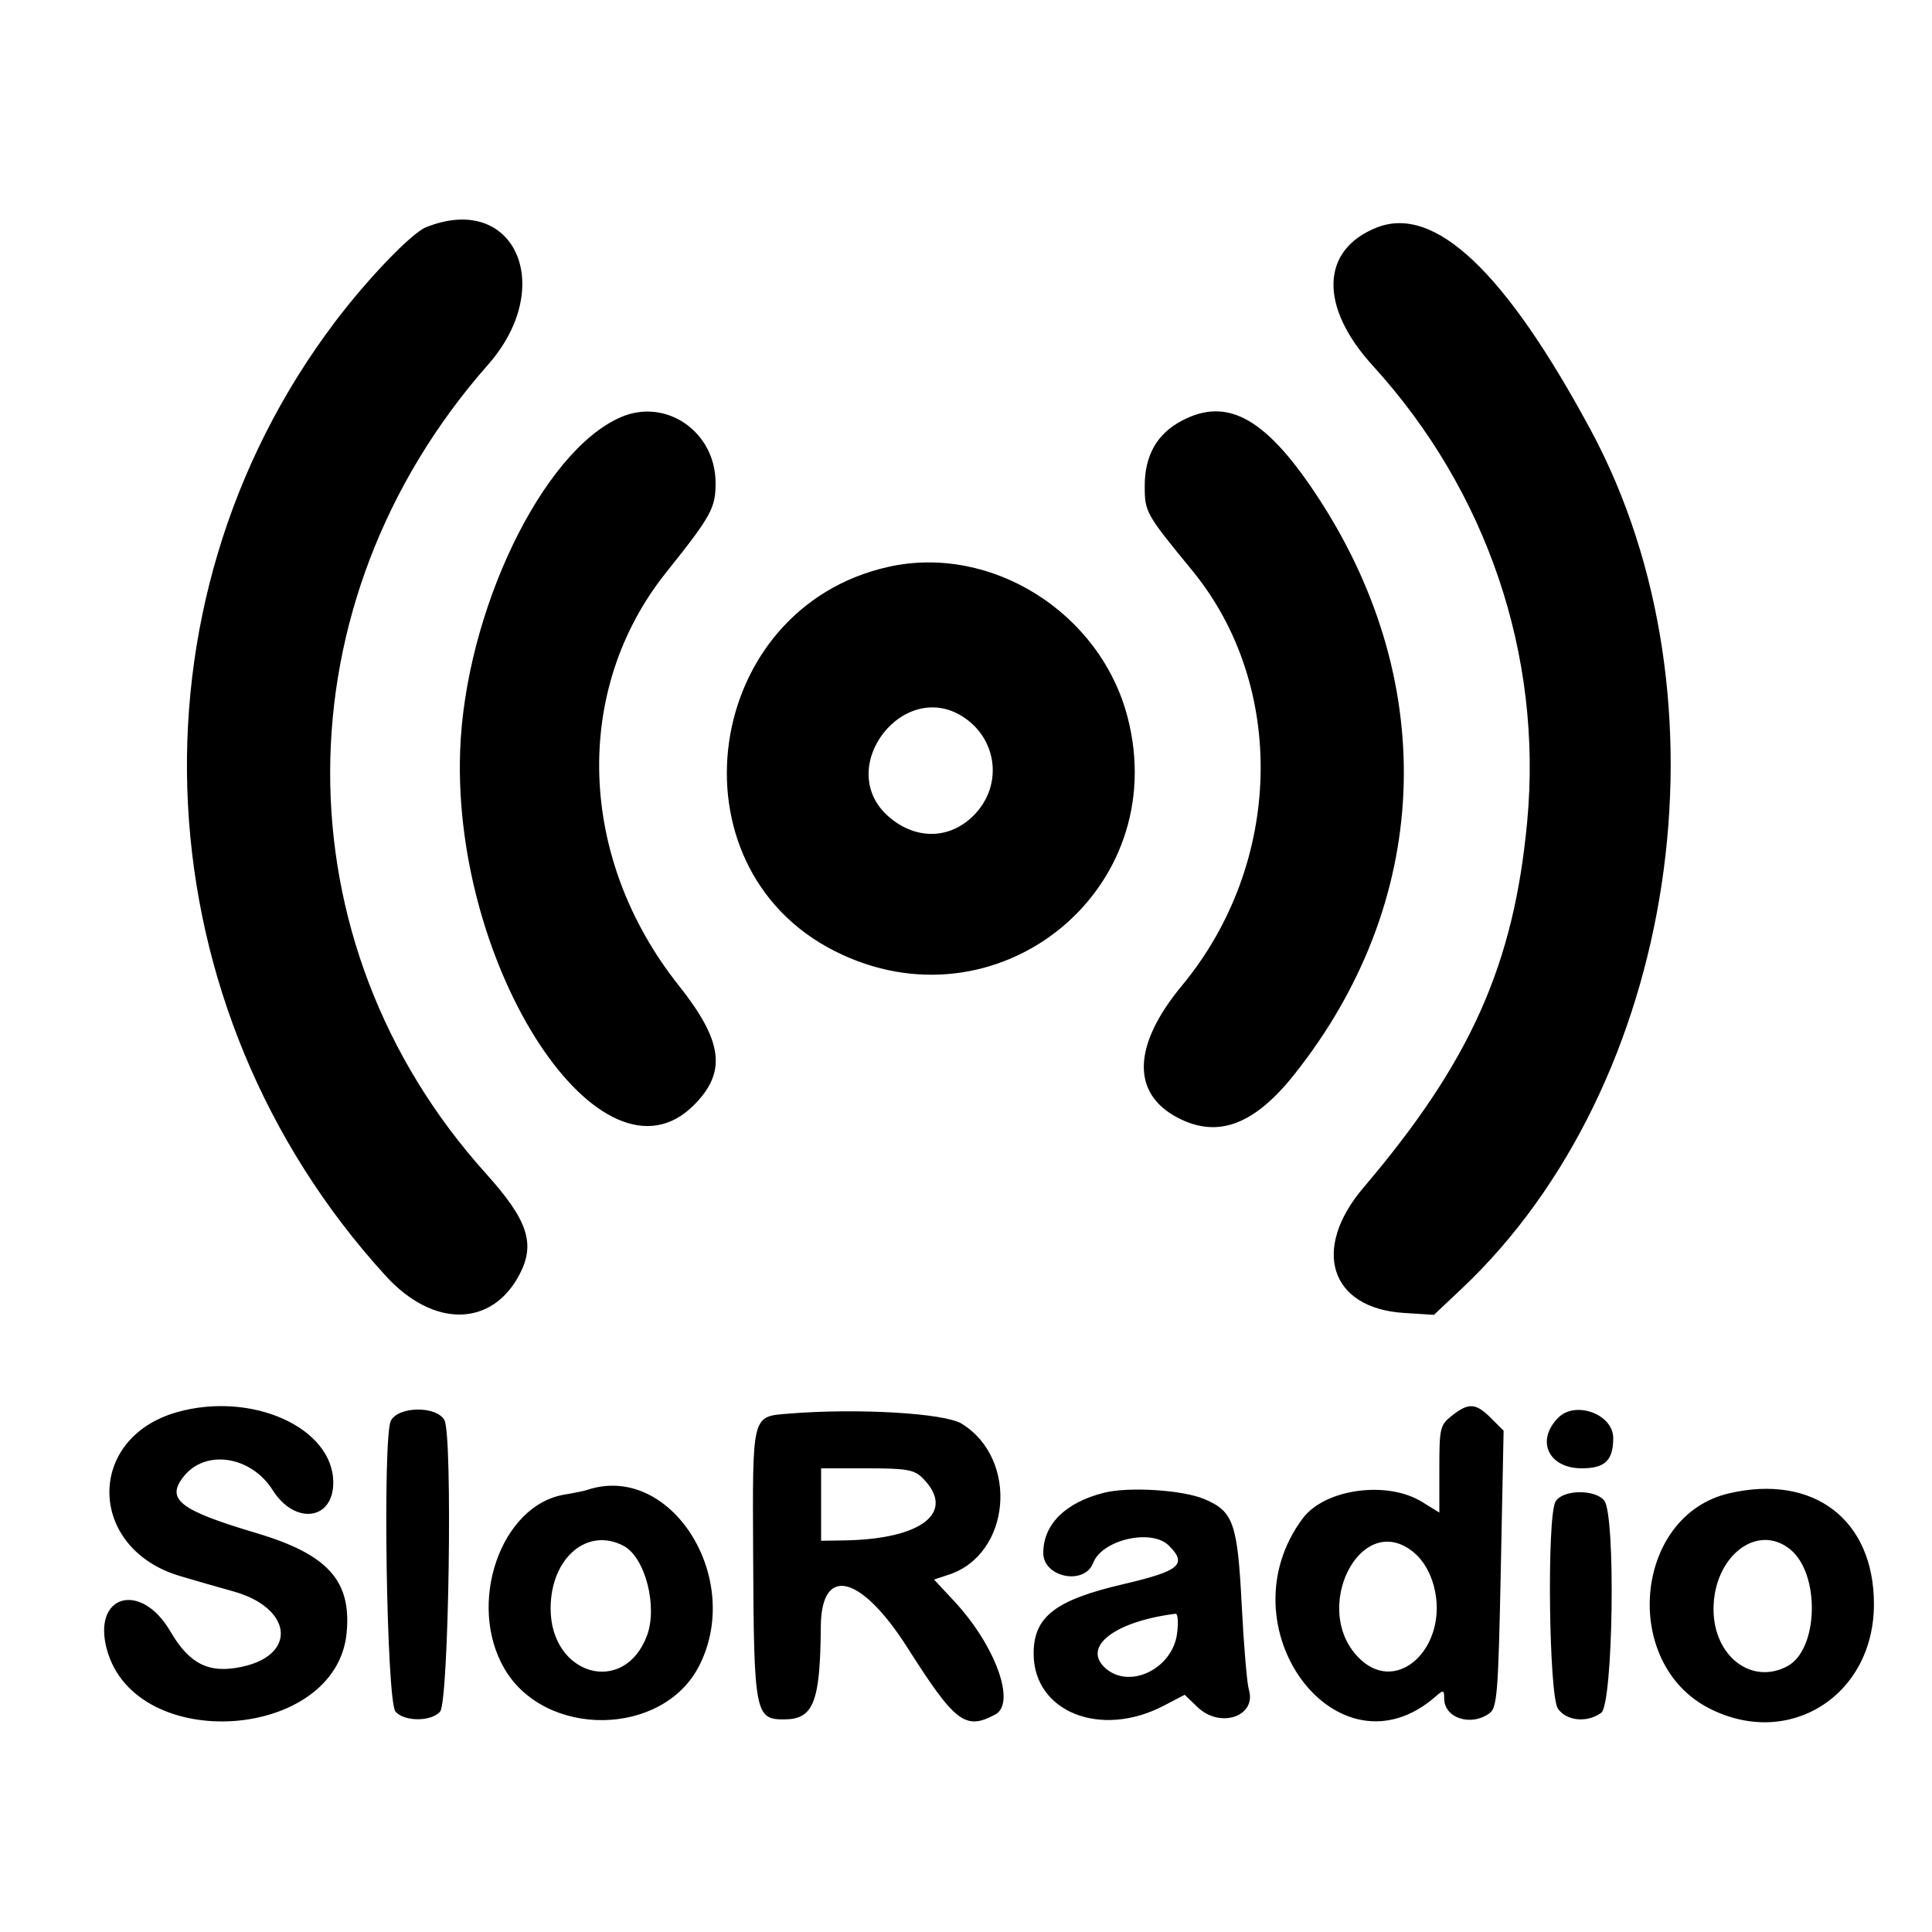
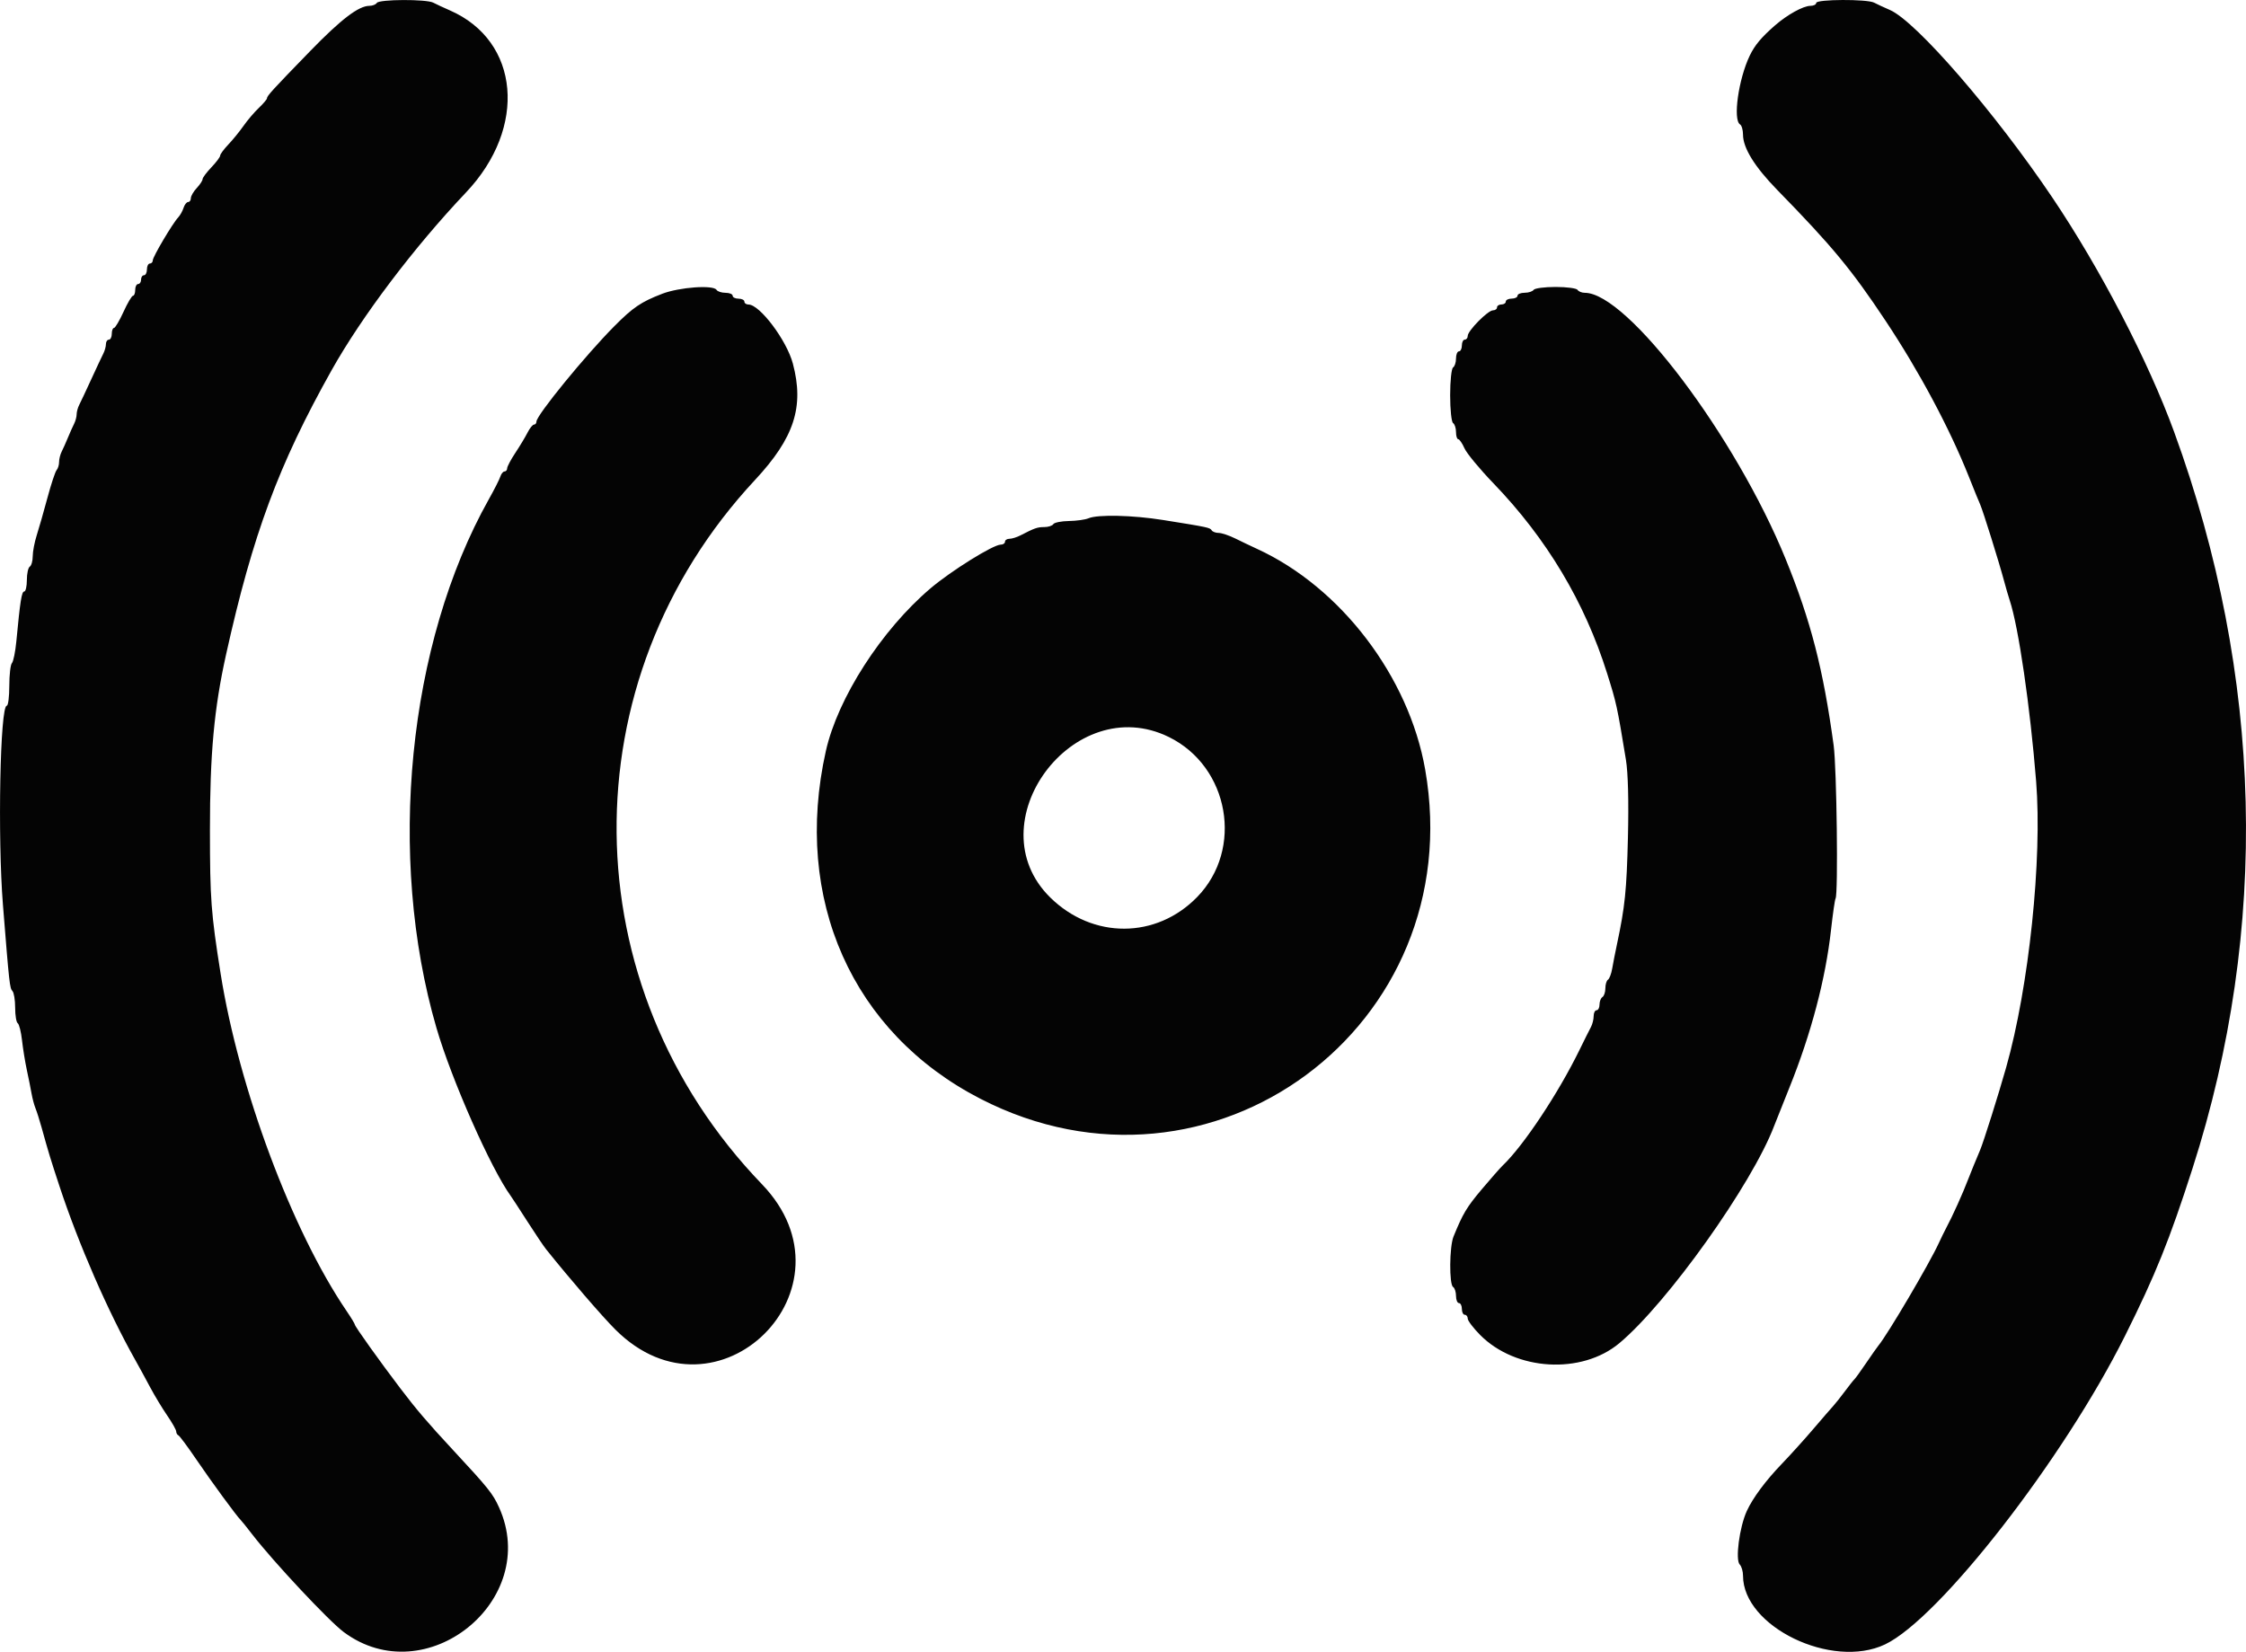
- <svg xmlns="http://www.w3.org/2000/svg" version="1.1" width="400" height="400">
-   <svg id="SvgjsSvg1002" width="400" height="400" viewBox="0, 0, 400,400">
-     <g id="SvgjsG1001">
-       <path id="SvgjsPath1000" d="M88.197 47.051 C 85.223 48.244,76.225 57.591,69.473 66.500 C 24.806 125.441,29.192 208.717,79.885 264.184 C 89.743 274.970,101.870 274.802,107.595 263.800 C 110.898 257.451,109.263 252.579,100.603 242.963 C 57.448 195.049,57.625 124.781,101.025 75.527 C 115.341 59.280,106.520 39.699,88.197 47.051 M285.001 47.123 C 273.405 51.747,273.083 63.499,284.217 75.707 C 307.841 101.608,319.376 135.620,316.198 170.000 C 313.453 199.696,304.458 219.828,282.296 245.877 C 271.437 258.640,275.368 270.856,290.648 271.829 L 296.881 272.225 302.571 266.863 C 347.397 224.615,359.401 144.812,329.326 89.000 C 311.632 56.165,296.998 42.340,285.001 47.123 M128.500 86.386 C 112.256 93.465,96.259 126.763,95.264 155.564 C 93.700 200.835,124.697 247.770,143.645 228.821 C 150.510 221.957,149.709 215.593,140.524 204.030 C 119.558 177.635,118.502 142.811,137.931 118.500 C 147.314 106.758,148.193 105.155,148.152 99.850 C 148.071 89.320,137.843 82.314,128.500 86.386 M244.708 87.090 C 239.546 89.814,237.008 94.264,237.004 100.601 C 237.000 106.021,237.199 106.376,246.836 118.115 C 266.511 142.082,265.603 178.853,244.713 204.053 C 234.468 216.412,234.173 226.418,243.906 231.451 C 252.154 235.716,259.671 232.901,267.991 222.430 C 296.155 186.989,298.191 142.229,273.390 103.748 C 262.431 86.746,254.304 82.025,244.708 87.090 M184.000 117.347 C 145.512 125.883,138.016 179.340,172.841 196.920 C 206.215 213.767,242.830 184.490,233.448 148.460 C 227.816 126.833,205.251 112.635,184.000 117.347 M200.000 148.826 C 206.297 153.368,207.395 162.000,202.427 167.904 C 197.544 173.707,190.058 174.240,184.135 169.205 C 172.268 159.118,187.371 139.718,200.000 148.826 M36.667 292.370 C 17.707 297.718,18.072 320.554,37.210 326.285 C 40.120 327.157,45.105 328.592,48.289 329.474 C 60.403 332.832,61.655 342.493,50.306 345.043 C 43.366 346.602,39.271 344.618,35.270 337.759 C 29.133 327.238,19.002 330.178,22.146 341.568 C 28.138 363.268,69.625 360.361,71.765 338.092 C 72.805 327.268,67.867 321.804,53.065 317.402 C 37.185 312.680,34.294 310.438,38.004 305.721 C 42.520 299.981,51.965 301.411,56.455 308.515 C 61.043 315.774,69.000 314.780,69.000 306.948 C 69.000 295.593,52.159 288.000,36.667 292.370 M300.635 293.073 C 298.137 295.038,298.000 295.613,298.000 304.154 L 298.000 313.163 294.428 310.956 C 287.187 306.480,274.284 308.256,269.727 314.355 C 252.931 336.835,276.956 369.018,297.250 351.224 C 298.843 349.828,299.000 349.865,299.000 351.645 C 299.000 355.715,304.536 357.522,308.383 354.709 C 309.974 353.546,310.206 350.596,310.727 324.817 L 311.306 296.215 308.698 293.607 C 305.549 290.458,304.082 290.361,300.635 293.073 M80.934 294.123 C 79.183 297.396,80.035 352.134,81.872 354.347 C 83.647 356.485,89.352 356.486,91.128 354.348 C 92.922 352.189,93.737 297.245,92.022 294.041 C 90.424 291.054,82.545 291.113,80.934 294.123 M163.331 292.674 C 155.596 293.310,155.793 292.523,155.931 322.148 C 156.082 354.703,156.331 356.014,162.372 355.985 C 168.440 355.955,169.820 352.449,169.940 336.750 C 170.039 323.957,178.250 325.989,187.923 341.201 C 197.774 356.692,199.869 358.281,206.066 354.965 C 210.430 352.629,206.085 340.664,197.540 331.489 L 193.386 327.028 196.451 326.016 C 209.301 321.775,210.980 302.095,199.118 294.764 C 195.566 292.569,177.477 291.513,163.331 292.674 M322.637 293.506 C 317.910 298.233,320.576 304.000,327.488 304.000 C 332.298 304.000,334.000 302.359,334.000 297.721 C 334.000 292.815,326.215 289.928,322.637 293.506 M191.000 306.000 C 198.047 313.047,190.969 318.678,174.750 318.927 L 170.000 319.000 170.000 311.500 L 170.000 304.000 179.500 304.000 C 187.667 304.000,189.281 304.281,191.000 306.000 M121.500 308.497 C 120.950 308.684,118.864 309.109,116.864 309.442 C 103.628 311.647,96.596 332.103,104.460 345.523 C 112.904 359.930,137.187 359.593,144.716 344.963 C 154.108 326.712,138.780 302.636,121.500 308.497 M228.589 309.055 C 220.589 311.061,216.000 315.605,216.000 321.524 C 216.000 326.602,224.520 328.300,226.330 323.582 C 228.179 318.763,238.421 316.421,242.000 320.000 C 245.886 323.886,244.279 325.253,232.631 327.969 C 218.450 331.276,213.997 334.722,214.004 342.385 C 214.015 354.428,227.854 359.969,240.915 353.161 L 245.275 350.889 247.942 353.444 C 252.654 357.958,260.247 355.339,258.556 349.783 C 258.174 348.527,257.511 340.663,257.083 332.307 C 256.211 315.275,255.362 312.885,249.288 310.347 C 244.788 308.467,233.699 307.775,228.589 309.055 M358.003 309.173 C 338.278 313.745,335.508 344.407,353.976 353.750 C 370.486 362.102,387.921 351.061,387.978 332.218 C 388.031 314.698,375.553 305.106,358.003 309.173 M322.035 310.934 C 320.239 314.291,320.687 351.108,322.557 353.777 C 324.348 356.335,328.615 356.733,331.513 354.614 C 333.994 352.800,334.543 313.574,332.128 310.657 C 330.129 308.244,323.376 308.429,322.035 310.934 M129.151 320.081 C 133.590 322.456,136.214 332.665,133.933 338.685 C 129.186 351.214,114.000 346.897,114.000 333.018 C 114.000 322.565,121.626 316.054,129.151 320.081 M292.801 321.486 C 294.683 323.069,296.177 325.645,296.916 328.579 C 299.966 340.692,289.621 350.939,281.727 343.623 C 270.949 333.634,281.700 312.145,292.801 321.486 M370.633 320.772 C 376.896 325.845,376.522 341.510,370.055 344.970 C 362.634 348.942,354.769 342.872,354.769 333.173 C 354.769 322.266,363.780 315.222,370.633 320.772 M243.694 338.244 C 242.711 345.570,233.788 349.833,228.829 345.345 C 223.972 340.950,230.786 335.690,243.382 334.111 C 243.867 334.050,244.007 335.910,243.694 338.244 " stroke="none" fill="#000000" fill-rule="evenodd" />
+ <svg xmlns="http://www.w3.org/2000/svg" version="1.1" width="312.01" height="229.495">
+   <svg version="1.1" width="312.01" height="229.495" viewBox="0,0,312.01,229.495">
+     <g transform="translate(-83.99477,-65.25261)">
+       <g data-paper-data="{&quot;isPaintingLayer&quot;:true}" fill="#040404" fill-rule="evenodd" stroke="none" stroke-width="1" stroke-linecap="butt" stroke-linejoin="miter" stroke-miterlimit="10" stroke-dasharray="" stroke-dashoffset="0" style="mix-blend-mode: normal">
+         <path d="M136.343,65.656c0.315,-0.51 6.881,-0.538 7.837,-0.035c0.389,0.205 1.432,0.691 2.319,1.078c9.713,4.244 10.778,16.28 2.238,25.286c-7.221,7.614 -14.49,17.231 -18.691,24.729c-7.359,13.133 -10.939,22.781 -14.645,39.463c-1.665,7.495 -2.246,13.818 -2.242,24.41c0.004,9.576 0.148,11.522 1.484,19.935c2.533,15.952 9.914,35.725 17.492,46.86c0.637,0.936 1.157,1.794 1.157,1.908c0,0.243 3.422,5.039 6.28,8.801c2.294,3.021 3.806,4.792 7.312,8.568c4.962,5.346 5.571,6.103 6.432,8.006c5.858,12.941 -10.175,25.82 -21.574,17.329c-2.074,-1.545 -9.771,-9.764 -12.702,-13.562c-0.776,-1.007 -1.511,-1.922 -1.634,-2.034c-0.493,-0.452 -4.032,-5.282 -6.11,-8.34c-1.216,-1.79 -2.348,-3.316 -2.516,-3.39c-0.168,-0.075 -0.305,-0.316 -0.305,-0.537c0,-0.221 -0.562,-1.218 -1.249,-2.217c-0.688,-0.999 -1.758,-2.772 -2.379,-3.938c-0.62,-1.168 -1.541,-2.855 -2.045,-3.75c-3.805,-6.751 -7.893,-16.125 -10.556,-24.207c-1.258,-3.819 -1.481,-4.551 -2.477,-8.137c-0.279,-1.007 -0.657,-2.197 -0.84,-2.644c-0.183,-0.448 -0.429,-1.363 -0.546,-2.034c-0.117,-0.671 -0.411,-2.136 -0.652,-3.255c-0.242,-1.119 -0.547,-2.998 -0.679,-4.177c-0.132,-1.179 -0.401,-2.243 -0.596,-2.364c-0.196,-0.121 -0.356,-1.088 -0.356,-2.149c0,-1.061 -0.168,-2.102 -0.374,-2.315c-0.38,-0.394 -0.44,-0.932 -1.323,-11.981c-0.75,-9.377 -0.396,-27.665 0.535,-27.665c0.192,0 0.349,-1.245 0.349,-2.767c0,-1.522 0.164,-2.94 0.364,-3.153c0.2,-0.213 0.477,-1.576 0.615,-3.031c0.532,-5.609 0.738,-6.916 1.094,-6.916c0.201,0 0.367,-0.721 0.367,-1.603c0,-0.882 0.183,-1.717 0.407,-1.855c0.224,-0.138 0.407,-0.783 0.407,-1.434c0,-0.65 0.251,-1.966 0.557,-2.925c0.307,-0.959 0.976,-3.299 1.487,-5.201c0.511,-1.902 1.083,-3.632 1.273,-3.845c0.189,-0.213 0.344,-0.718 0.344,-1.124c0,-0.406 0.162,-1.056 0.359,-1.444c0.198,-0.389 0.586,-1.256 0.861,-1.927c0.276,-0.671 0.663,-1.539 0.861,-1.927c0.197,-0.389 0.359,-0.986 0.359,-1.327c0,-0.342 0.164,-0.939 0.364,-1.327c0.2,-0.389 0.952,-1.988 1.67,-3.555c0.718,-1.566 1.47,-3.166 1.67,-3.555c0.2,-0.389 0.364,-0.984 0.364,-1.322c0,-0.339 0.183,-0.615 0.407,-0.615c0.224,0 0.407,-0.366 0.407,-0.814c0,-0.448 0.137,-0.815 0.305,-0.815c0.168,-0.001 0.763,-1.008 1.322,-2.237c0.559,-1.229 1.154,-2.236 1.322,-2.237c0.168,0 0.305,-0.367 0.305,-0.815c0,-0.448 0.183,-0.814 0.407,-0.814c0.224,0 0.407,-0.275 0.407,-0.61c0,-0.336 0.183,-0.61 0.407,-0.61c0.224,0 0.407,-0.366 0.407,-0.814c0,-0.448 0.183,-0.814 0.407,-0.814c0.224,0 0.407,-0.201 0.407,-0.448c0,-0.488 2.755,-5.14 3.532,-5.962c0.265,-0.282 0.599,-0.877 0.74,-1.322c0.141,-0.447 0.428,-0.812 0.637,-0.812c0.209,0 0.379,-0.24 0.379,-0.534c0,-0.293 0.366,-0.927 0.814,-1.407c0.448,-0.48 0.814,-1.036 0.814,-1.237c0,-0.2 0.549,-0.938 1.221,-1.641c0.671,-0.703 1.221,-1.435 1.221,-1.627c0,-0.192 0.506,-0.881 1.123,-1.53c0.618,-0.648 1.572,-1.82 2.121,-2.603c0.548,-0.783 1.507,-1.909 2.132,-2.502c0.623,-0.594 1.134,-1.195 1.134,-1.337c0,-0.336 0.752,-1.157 6.001,-6.56c4.308,-4.433 6.732,-6.281 8.237,-6.281c0.422,0 0.88,-0.183 1.018,-0.407M336.304,65.656c0,-0.516 7.071,-0.546 8.04,-0.035c0.389,0.205 1.378,0.664 2.199,1.02c3.644,1.582 14.612,14.251 22.567,26.069c6.66,9.891 13.321,22.712 16.911,32.547c12.383,33.919 13.26,69.011 2.556,102.32c-3.201,9.96 -5.151,14.797 -9.396,23.299c-8.529,17.081 -25.757,39.229 -33.317,42.834c-7.373,3.514 -19.732,-2.46 -19.732,-9.539c0,-0.605 -0.202,-1.303 -0.451,-1.551c-0.647,-0.647 -0.048,-5.201 0.977,-7.442c0.823,-1.799 2.614,-4.215 4.834,-6.52c1.191,-1.237 3.172,-3.43 4.403,-4.873c1.231,-1.443 2.47,-2.873 2.752,-3.177c0.283,-0.304 1.014,-1.225 1.625,-2.044c0.61,-0.82 1.214,-1.582 1.343,-1.693c0.128,-0.112 0.853,-1.119 1.613,-2.238c0.759,-1.119 1.532,-2.217 1.717,-2.441c1.289,-1.557 7.092,-11.411 8.39,-14.245c0.305,-0.668 0.751,-1.581 0.99,-2.028c0.935,-1.75 2.318,-4.817 3.119,-6.916c0.333,-0.869 0.989,-2.474 1.622,-3.967c0.48,-1.132 2.54,-7.666 3.623,-11.493c3.166,-11.193 5.025,-28.951 4.161,-39.74c-0.833,-10.408 -2.449,-21.482 -3.671,-25.151c-0.186,-0.559 -0.533,-1.749 -0.771,-2.644c-0.685,-2.576 -2.901,-9.673 -3.335,-10.68c-0.366,-0.846 -0.566,-1.337 -1.574,-3.865c-2.7,-6.767 -6.909,-14.642 -11.578,-21.664c-4.721,-7.103 -7.401,-10.341 -15.036,-18.161c-3.138,-3.214 -4.755,-5.829 -4.755,-7.687c0,-0.637 -0.183,-1.271 -0.407,-1.41c-1.02,-0.631 -0.225,-6.294 1.343,-9.561c0.691,-1.439 1.596,-2.524 3.491,-4.183c1.705,-1.494 3.946,-2.733 4.943,-2.733c0.44,0 0.801,-0.183 0.801,-0.407M175.967,106.074c2.412,-0.927 7.125,-1.267 7.569,-0.548c0.138,0.224 0.699,0.407 1.245,0.407c0.546,0 0.993,0.183 0.993,0.407c0,0.224 0.366,0.407 0.814,0.407c0.448,0 0.814,0.183 0.814,0.407c0,0.224 0.256,0.407 0.57,0.407c1.569,0 5.304,4.966 6.164,8.195c1.601,6.013 0.196,10.329 -5.266,16.189c-25.998,27.893 -25.576,70.267 0.973,97.834c13.876,14.408 -6.208,34.325 -20.362,20.193c-1.841,-1.838 -6.323,-7.035 -9.628,-11.164c-0.34,-0.424 -1.509,-2.163 -2.6,-3.865c-1.091,-1.702 -2.123,-3.284 -2.293,-3.517c-2.763,-3.789 -8.245,-16.185 -10.337,-23.376c-6.919,-23.783 -3.984,-53.385 7.28,-73.434c0.754,-1.343 1.474,-2.761 1.598,-3.153c0.125,-0.392 0.389,-0.712 0.587,-0.712c0.197,0 0.359,-0.196 0.359,-0.435c0,-0.239 0.51,-1.2 1.131,-2.136c0.622,-0.936 1.385,-2.204 1.697,-2.819c0.31,-0.615 0.717,-1.119 0.903,-1.119c0.185,0 0.338,-0.188 0.338,-0.418c0,-0.875 6.801,-9.203 10.83,-13.262c2.578,-2.598 3.723,-3.373 6.621,-4.486M297.044,105.526c0.138,-0.224 1.511,-0.407 3.051,-0.407c1.54,0 2.913,0.183 3.051,0.407c0.138,0.224 0.59,0.407 1.003,0.407c5.922,0 20.972,19.957 27.918,37.022c3.483,8.555 5.217,15.29 6.657,25.865c0.424,3.117 0.642,20.651 0.264,21.263c-0.099,0.159 -0.381,2.116 -0.629,4.347c-0.756,6.831 -2.773,14.471 -5.797,21.959c-0.903,2.238 -1.851,4.618 -2.106,5.289c-3.079,8.108 -14.829,24.602 -21.501,30.181c-5.255,4.394 -14.397,3.855 -19.343,-1.141c-0.947,-0.957 -1.722,-1.977 -1.722,-2.269c0,-0.292 -0.183,-0.53 -0.407,-0.53c-0.224,0 -0.407,-0.366 -0.407,-0.814c0,-0.448 -0.183,-0.814 -0.407,-0.814c-0.224,0 -0.407,-0.447 -0.407,-0.993c0,-0.546 -0.183,-1.107 -0.407,-1.245c-0.557,-0.345 -0.515,-5.596 0.057,-6.999c1.309,-3.211 1.825,-4.072 3.924,-6.567c1.254,-1.489 2.568,-2.982 2.92,-3.318c2.891,-2.755 7.733,-10.047 10.671,-16.07c0.655,-1.343 1.363,-2.759 1.573,-3.148c0.211,-0.389 0.382,-1.075 0.382,-1.526c0,-0.451 0.183,-0.819 0.407,-0.819c0.224,0 0.407,-0.355 0.407,-0.789c0,-0.434 0.183,-0.903 0.407,-1.042c0.224,-0.138 0.407,-0.688 0.407,-1.221c0,-0.533 0.163,-1.07 0.362,-1.193c0.198,-0.123 0.464,-0.82 0.588,-1.549c0.124,-0.729 0.42,-2.242 0.659,-3.361c1.116,-5.238 1.343,-7.455 1.524,-14.85c0.121,-4.996 0.019,-8.988 -0.275,-10.781c-1.235,-7.518 -1.304,-7.833 -2.613,-12.002c-3.112,-9.908 -8.379,-18.718 -15.791,-26.416c-1.907,-1.979 -3.719,-4.169 -4.027,-4.865c-0.308,-0.697 -0.699,-1.266 -0.869,-1.266c-0.169,0 -0.307,-0.447 -0.307,-0.993c0,-0.546 -0.183,-1.107 -0.407,-1.245c-0.224,-0.138 -0.407,-1.878 -0.407,-3.865c0,-1.987 0.183,-3.727 0.407,-3.865c0.224,-0.138 0.407,-0.699 0.407,-1.245c0,-0.546 0.183,-0.993 0.407,-0.993c0.224,0 0.407,-0.366 0.407,-0.814c0,-0.448 0.183,-0.814 0.407,-0.814c0.224,0 0.407,-0.234 0.407,-0.521c0,-0.709 2.804,-3.548 3.505,-3.548c0.31,0 0.563,-0.183 0.563,-0.407c0,-0.224 0.275,-0.407 0.61,-0.407c0.336,0 0.61,-0.183 0.61,-0.407c0,-0.224 0.366,-0.407 0.814,-0.407c0.448,0 0.814,-0.183 0.814,-0.407c0,-0.224 0.447,-0.407 0.993,-0.407c0.546,0 1.107,-0.183 1.245,-0.407M235.204,137.259c1.277,-0.549 6.144,-0.436 10.374,0.24c6.249,0.999 6.506,1.054 6.74,1.432c0.123,0.199 0.562,0.362 0.975,0.362c0.413,0 1.454,0.349 2.315,0.776c0.86,0.426 2.205,1.069 2.988,1.427c11.655,5.34 21.123,17.76 23.382,30.672c6.235,35.644 -29.721,62.251 -61.799,45.732c-17.813,-9.174 -26.059,-27.731 -21.46,-48.297c1.647,-7.365 7.728,-16.822 14.535,-22.607c2.86,-2.431 8.712,-6.075 9.755,-6.075c0.329,0 0.598,-0.183 0.598,-0.407c0,-0.224 0.277,-0.407 0.615,-0.407c0.339,0 1.025,-0.212 1.526,-0.47c1.987,-1.027 2.36,-1.157 3.322,-1.157c0.549,0 1.112,-0.183 1.25,-0.407c0.138,-0.224 1.111,-0.42 2.16,-0.435c1.05,-0.016 2.274,-0.186 2.722,-0.378M246.393,167.657c-13.286,-6.547 -26.992,11.98 -16.49,22.294c5.903,5.797 14.729,5.762 20.408,-0.082c6.469,-6.656 4.453,-18.086 -3.918,-22.211" />
+       </g>
    </g>
  </svg>
+   <style>@media (prefers-color-scheme: light) { :root { filter: none; } }
+ @media (prefers-color-scheme: dark) { :root { filter: contrast(0.426) brightness(4); } }
+ </style>
</svg>
